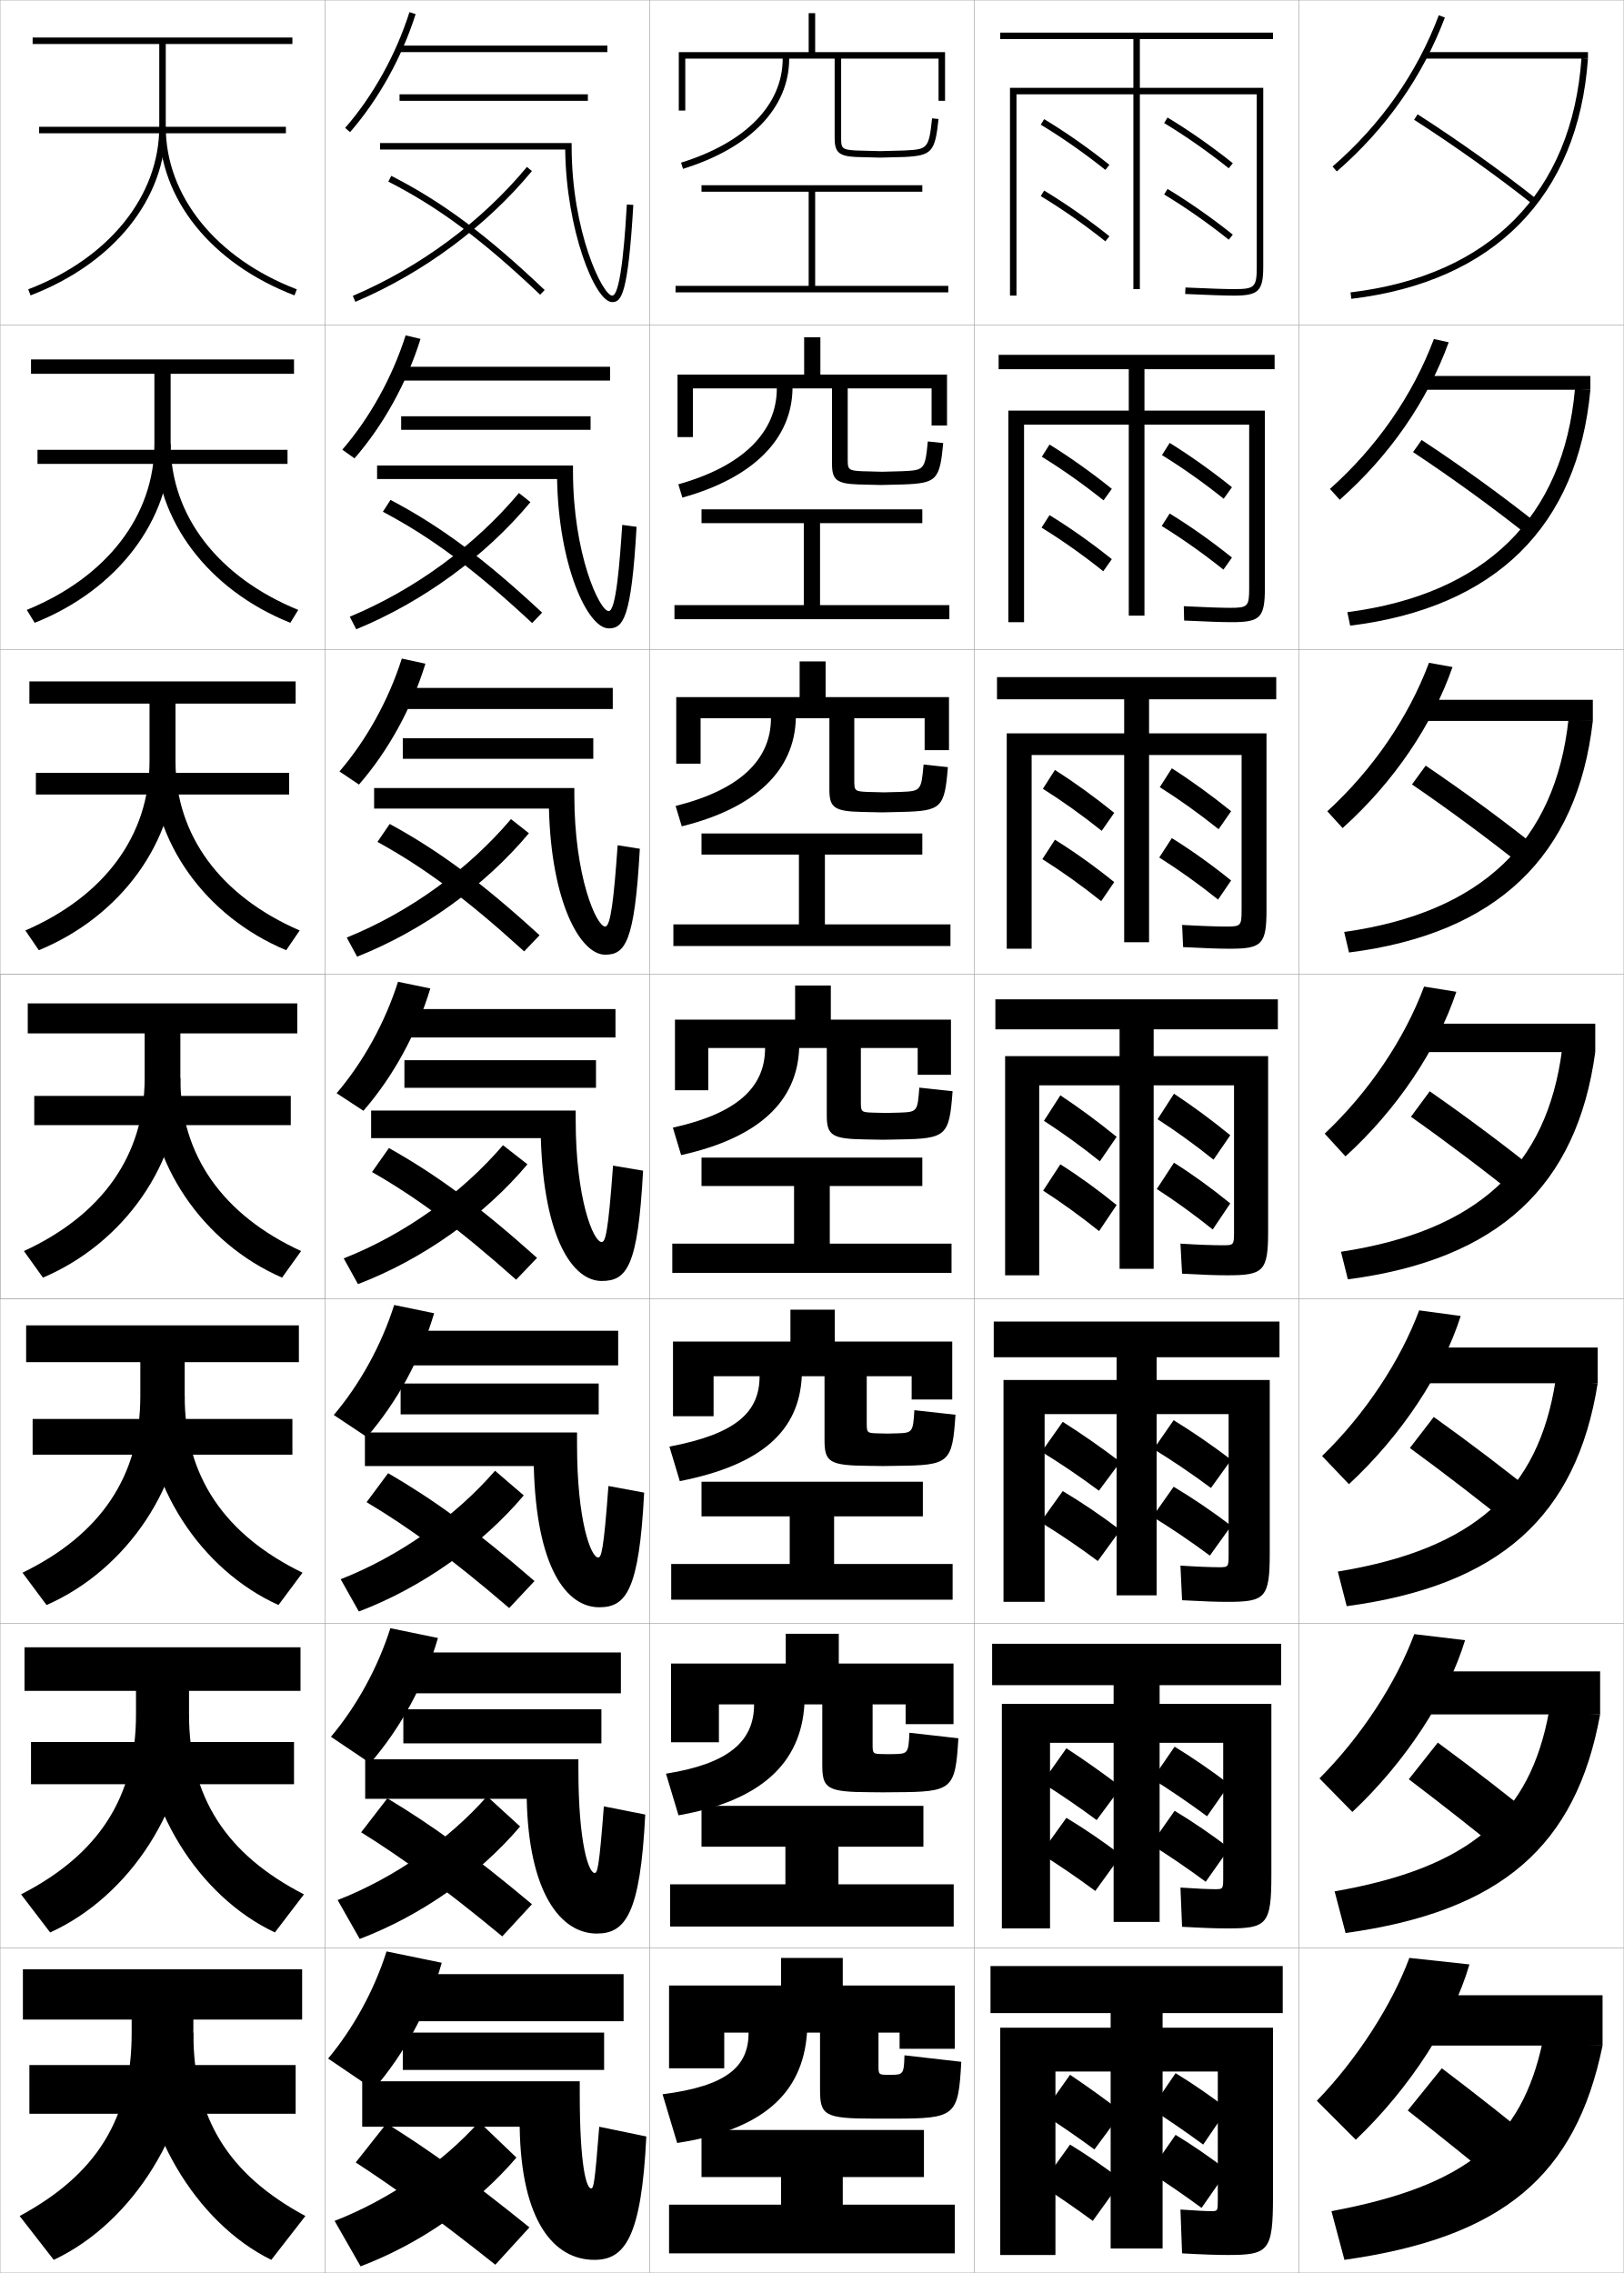
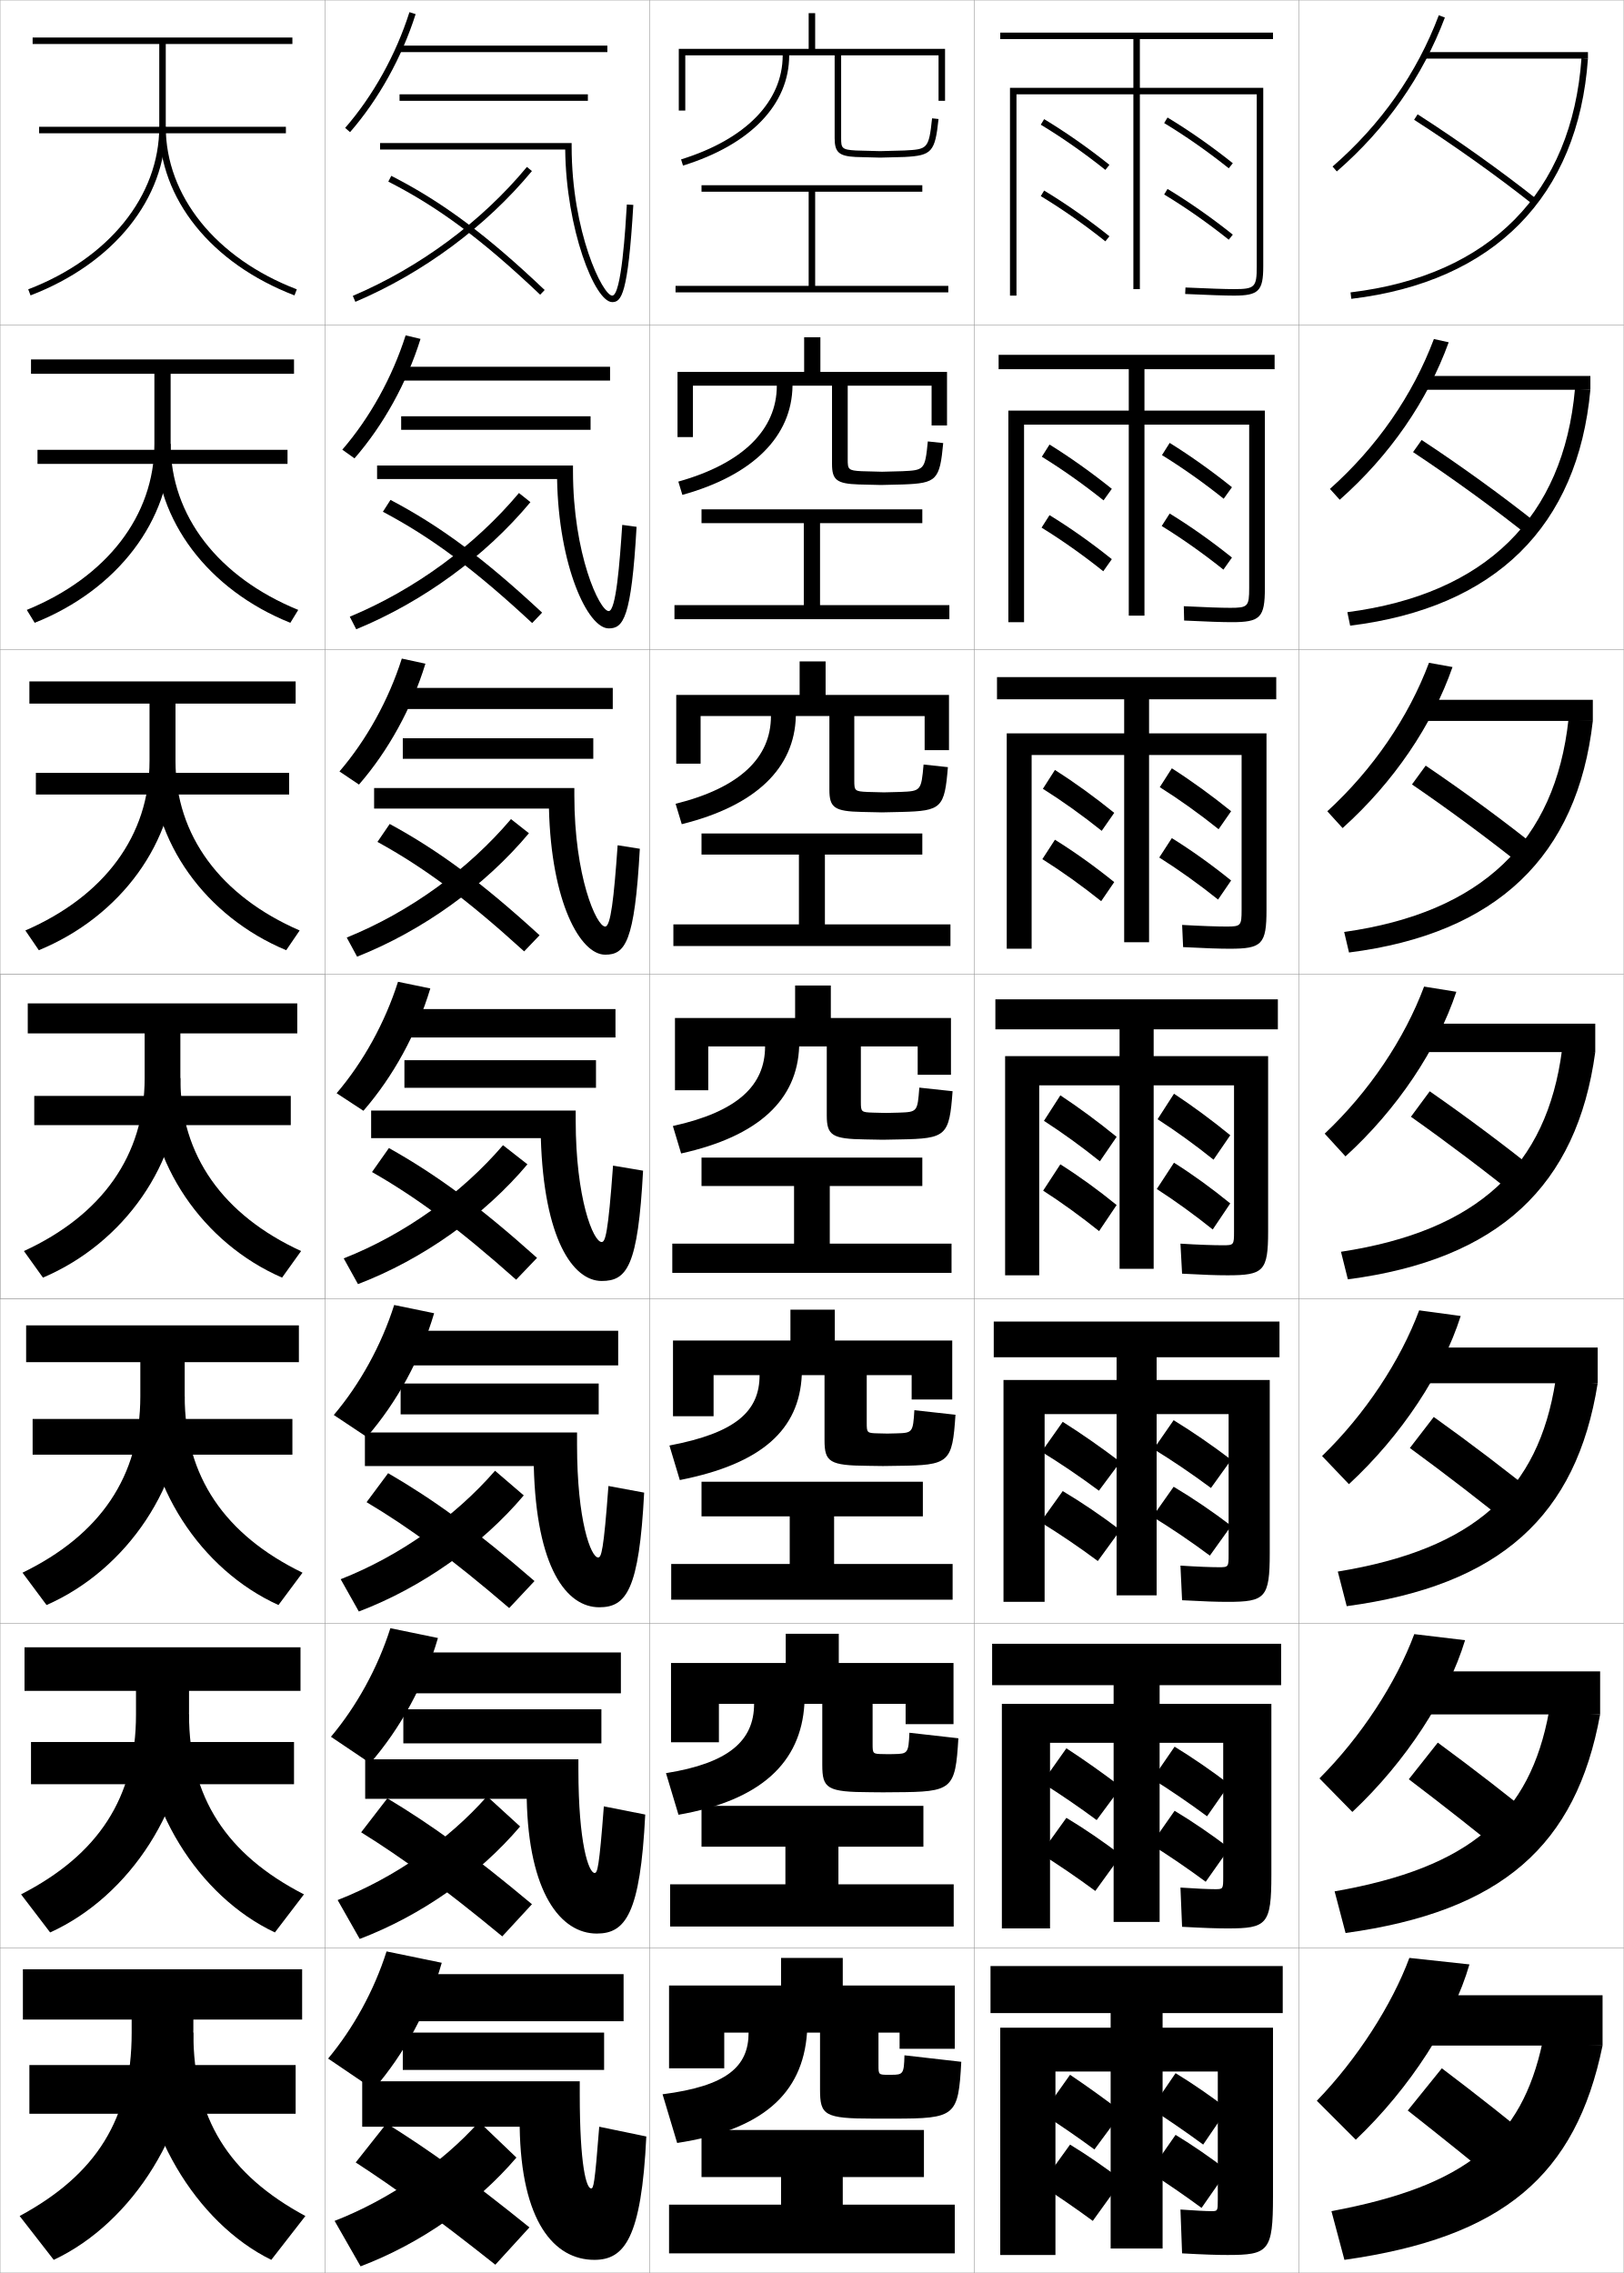
<svg xmlns="http://www.w3.org/2000/svg" width="500.1" height="700.1" viewBox="0 0 500.1 700.1" overflow="visible" enable-background="new 0 0 500.1 700.1" xml:space="preserve">
  <g id="glyphs">
    <g>
      <rect x="100.05" y="0.05" fill="none" stroke="#999999" stroke-width="0.1" width="100" height="100" />
      <rect x="100.05" y="100.05" fill="none" stroke="#999999" stroke-width="0.1" width="100" height="100" />
      <rect x="100.05" y="200.05" fill="none" stroke="#999999" stroke-width="0.1" width="100" height="100" />
      <rect x="100.05" y="300.05" fill="none" stroke="#999999" stroke-width="0.1" width="100" height="100" />
      <rect x="100.05" y="400.05" fill="none" stroke="#999999" stroke-width="0.1" width="100" height="100" />
      <rect x="100.05" y="500.05" fill="none" stroke="#999999" stroke-width="0.1" width="100" height="100" />
      <rect x="100.05" y="600.05" fill="none" stroke="#999999" stroke-width="0.1" width="100" height="100" />
      <rect x="200.05" y="0.05" fill="none" stroke="#999999" stroke-width="0.1" width="100" height="100" />
      <rect x="200.05" y="100.05" fill="none" stroke="#999999" stroke-width="0.1" width="100" height="100" />
      <rect x="200.05" y="200.05" fill="none" stroke="#999999" stroke-width="0.1" width="100" height="100" />
      <rect x="200.05" y="300.05" fill="none" stroke="#999999" stroke-width="0.1" width="100" height="100" />
      <rect x="200.05" y="400.05" fill="none" stroke="#999999" stroke-width="0.1" width="100" height="100" />
      <rect x="200.05" y="500.05" fill="none" stroke="#999999" stroke-width="0.1" width="100" height="100" />
      <rect x="200.05" y="600.05" fill="none" stroke="#999999" stroke-width="0.1" width="100" height="100" />
      <rect x="300.05" y="0.05" fill="none" stroke="#999999" stroke-width="0.1" width="100" height="100" />
      <rect x="300.05" y="100.05" fill="none" stroke="#999999" stroke-width="0.1" width="100" height="100" />
      <rect x="300.05" y="200.05" fill="none" stroke="#999999" stroke-width="0.1" width="100" height="100" />
      <rect x="300.05" y="300.05" fill="none" stroke="#999999" stroke-width="0.1" width="100" height="100" />
      <rect x="300.05" y="400.05" fill="none" stroke="#999999" stroke-width="0.1" width="100" height="100" />
      <rect x="300.05" y="500.05" fill="none" stroke="#999999" stroke-width="0.1" width="100" height="100" />
      <rect x="300.05" y="600.05" fill="none" stroke="#999999" stroke-width="0.1" width="100" height="100" />
      <rect x="400.05" y="0.05" fill="none" stroke="#999999" stroke-width="0.1" width="100" height="100" />
      <rect x="400.05" y="100.05" fill="none" stroke="#999999" stroke-width="0.1" width="100" height="100" />
      <rect x="400.05" y="200.05" fill="none" stroke="#999999" stroke-width="0.1" width="100" height="100" />
      <rect x="400.05" y="300.05" fill="none" stroke="#999999" stroke-width="0.1" width="100" height="100" />
      <rect x="400.05" y="400.05" fill="none" stroke="#999999" stroke-width="0.1" width="100" height="100" />
      <rect x="400.05" y="500.05" fill="none" stroke="#999999" stroke-width="0.1" width="100" height="100" />
      <rect x="400.05" y="600.05" fill="none" stroke="#999999" stroke-width="0.1" width="100" height="100" />
      <rect x="0.05" y="0.05" fill="none" stroke="#999999" stroke-width="0.1" width="100" height="100" />
      <rect x="0.05" y="100.05" fill="none" stroke="#999999" stroke-width="0.1" width="100" height="100" />
      <rect x="0.05" y="200.05" fill="none" stroke="#999999" stroke-width="0.1" width="100" height="100" />
      <rect x="0.05" y="300.05" fill="none" stroke="#999999" stroke-width="0.1" width="100" height="100" />
      <rect x="0.05" y="400.05" fill="none" stroke="#999999" stroke-width="0.1" width="100" height="100" />
      <rect x="0.05" y="500.05" fill="none" stroke="#999999" stroke-width="0.1" width="100" height="100" />
      <rect x="0.05" y="600.05" fill="none" stroke="#999999" stroke-width="0.1" width="100" height="100" />
    </g>
    <g>
      <polygon points="259.55,670.55 284.55,670.55 284.55,656.05 216.05,656.05       216.05,670.55 240.55,670.55 240.55,679.05 206.05,679.05 206.05,694.05       294.05,694.05 294.05,679.05 259.55,679.05 " />
      <polygon points="206.383,580.383 206.383,593.383 293.716,593.383 293.716,580.383       258.216,580.383 258.216,568.8 284.383,568.8 284.383,556.217 216.049,556.217       216.049,568.8 241.883,568.8 241.883,580.383 " />
      <polygon points="206.716,481.717 206.716,492.717 293.383,492.717 293.383,481.717       256.883,481.717 256.883,467.05 284.217,467.05 284.217,456.383 216.05,456.383       216.05,467.05 243.216,467.05 243.216,481.717 " />
      <polygon points="207.05,383.05 207.05,392.05 293.05,392.05 293.05,383.05       255.55,383.05 255.55,365.3 284.05,365.3 284.05,356.55 216.05,356.55       216.05,365.3 244.55,365.3 244.55,383.05 " />
      <polygon points="207.383,284.716 207.383,291.383 292.716,291.383 292.716,284.716       254.05,284.716 254.05,263.216 284.05,263.216 284.05,256.716 216.049,256.716       216.049,263.216 246.049,263.216 246.049,284.716 " />
      <polygon points="207.716,186.383 207.716,190.717 292.383,190.717 292.383,186.383       252.55,186.383 252.55,161.133 284.05,161.133 284.05,156.883 216.05,156.883       216.05,161.133 247.55,161.133 247.55,186.383 " />
      <polygon points="251.05,88.05 251.05,59.05 284.05,59.05 284.05,57.05       216.05,57.05 216.05,59.05 249.05,59.05 249.05,88.05 208.05,88.05       208.05,90.05 292.05,90.05 292.05,88.05 " />
    </g>
    <path d="M274.55,639.05c-0.166,0-0.344,0-0.5,0s-0.336,0-0.5,0c-2.969,0-3-0.03-3-3v-10h6.5v5h17     v-19.5h-34.5v-8.5h-19v8.5h-34.5v25.5h17v-11h7.5c0,10.437-6.598,16.447-26.5,19l4.5,15     c25.998-3.975,38.668-14.965,40-34h4v17.547c0,7.909,1.316,8.953,16.5,8.953c1,0,2.062,0,3,0     s2,0,3,0c19.252,0,20.086-0.654,21-17.5l-17.5-2     C278.409,638.773,278.126,639.05,274.55,639.05z" />
-     <path d="M206.658,512.383v24.25h14.75v-11.666h10.833c0,11.35-7.799,18.266-27.133,21.34     L208.957,559.125c25.337-4.422,37.706-16.021,38.784-34.158h5.5v18.622     c0,7.314,1.422,8.383,14.929,8.427c0.833,0,3.04,0.034,3.821,0.034     s2.926-0.034,3.759-0.034c17.616-0.076,18.458-0.797,19.406-16.615l-15.081-1.702     c-0.28,6.301-0.484,6.502-4.76,6.568c-0.138,0-1.527,0.033-1.657,0.033     c-0.131,0-1.521-0.033-1.658-0.033c-3.209-0.038-3.259-0.091-3.259-3.134     v-12.166h10.167v6.083h14.749v-18.667h-35.333v-9.167h-16.333v9.167H206.658z" />
-     <path d="M207.266,413.217v23h12.5v-12.334h14.167c0,11.102-7.26,17.79-27.766,21.682     l3.198,10.637c25.455-5.022,36.771-15.652,37.568-32.318h7v19.698     c0,6.72,1.528,7.813,13.358,7.901c0.666,0,4.017,0.067,4.642,0.067     s3.851-0.067,4.518-0.067c15.981-0.152,16.83-0.941,17.813-15.73     l-12.662-1.404c-0.422,6.876-0.545,7.004-5.52,7.136     c-0.111,0-2.712,0.066-2.816,0.066c-0.104,0-2.706-0.066-2.815-0.066     c-3.45-0.076-3.518-0.152-3.518-3.267v-14.334h13.833v7.167h12.5v-17.833h-36.166     v-9.834h-13.667v9.834H207.266z" />
-     <g>
-       <path d="M289.05,31.05h2v-15h-40v-12h-2v12h-40v18h2v-16h30c0,14.2-11.407,25.879-31.296,32.045      l0.592,1.91c20.784-6.442,32.704-18.818,32.704-33.955h14v24.5      c0,4.341,1.326,5.533,6.448,5.799l7.552,0.201l7.553-0.201      c8.392-0.441,9.367-1.534,10.441-11.693l-1.988-0.21      c-1.006,9.509-1.433,9.532-8.559,9.906l-7.447,0.199l-7.447-0.199      c-4.413-0.229-4.553-0.801-4.553-3.801v-24.5h30V31.05z" />
-       <path d="M208.658,115.383v19.25h4.75v-15h25.833c0,13.485-10.441,23.964-30.331,29.538      l1.244,4.092c21.862-6.067,33.729-18.089,33.92-33.629h12.167v23.258      c0,4.936,1.429,6.103,8.228,6.325c0.167,0,6.699,0.167,6.855,0.167      s6.628-0.167,6.794-0.167c10.377-0.371,11.312-1.385,12.368-12.745l-4.74-0.509      c-0.857,8.824-1.157,8.856-7.799,9.172c-0.027,0-6.264,0.166-6.289,0.166      c-0.026,0-6.263-0.166-6.29-0.166c-4.172-0.191-4.294-0.605-4.294-3.667      v-21.833h25.834v11.417h4.749v-15.667h-39v-11.5h-5v11.5H208.658z" />
-       <path d="M208.266,214.716v20.5h7.5v-14h21.667c0,12.771-9.474,22.049-29.364,27.03      l1.895,6.273c22.939-5.692,34.756-17.361,35.136-33.304h10.333v22.016      c0,5.53,1.531,6.673,10.008,6.85c0.333,0,5.847,0.134,6.159,0.134      s5.701-0.134,6.035-0.134c12.361-0.3,13.257-1.235,14.294-13.795      l-7.492-0.808c-0.71,8.138-0.881,8.181-7.039,8.438      c-0.056,0-5.079,0.132-5.132,0.132c-0.052,0-5.076-0.132-5.131-0.132      c-3.932-0.153-4.035-0.409-4.035-3.534v-19.167h21.666v9.833h7.5v-16.333h-38v-11      h-8v11H208.266z" />
-       <path d="M207.874,314.05v21.75h10.25v-13h17.5c0,12.057-8.507,20.134-28.398,24.522      l2.547,8.455c24.017-5.317,35.781-16.632,36.352-32.978h8.5v20.773      c0,6.125,1.634,7.243,11.787,7.376c0.5,0,4.994,0.101,5.463,0.101      s4.776-0.101,5.276-0.101c14.347-0.229,15.202-1.085,16.221-14.847      l-10.244-1.105c-0.562,7.452-0.605,7.505-6.279,7.703      c-0.083,0-3.896,0.1-3.974,0.1s-3.892-0.1-3.974-0.1      c-3.69-0.114-3.776-0.213-3.776-3.4v-16.5h17.5v8.25h10.25v-17h-37v-10.5h-11v10.5H207.874z" />
+     <path d="M206.658,512.216v24.417h14.75v-11.833h10.833     c0,11.35-7.799,18.266-27.133,21.34l3.849,12.818     c25.337-4.422,37.706-16.021,38.784-34.158h5.5v18.789     c0,7.314,1.422,8.383,14.929,8.427c0.833,0,3.04,0.034,3.821,0.034     s2.926-0.034,3.759-0.034c17.616-0.076,18.458-0.797,19.406-16.615l-15.081-1.702     c-0.28,6.301-0.484,6.502-4.76,6.568c-0.138,0-1.527,0.033-1.657,0.033     c-0.131,0-1.521-0.033-1.658-0.033c-3.209-0.038-3.259-0.091-3.259-3.134     v-12.333h10.167v6.25h14.749v-18.834h-35.333v-9h-16.333v9H206.658z" />
+     <path d="M207.266,412.883v23.334h12.5v-12.668h14.167     c0,11.102-7.26,17.79-27.766,21.682l3.198,10.637     c25.455-5.022,36.771-15.652,37.568-32.318h7v20.032     c0,6.72,1.528,7.813,13.358,7.901c0.666,0,4.017,0.067,4.642,0.067     s3.851-0.067,4.518-0.067c15.981-0.152,16.83-0.941,17.813-15.73     l-12.662-1.404c-0.422,6.876-0.545,7.004-5.52,7.136     c-0.111,0-2.712,0.066-2.816,0.066c-0.104,0-2.706-0.066-2.815-0.066     c-3.45-0.076-3.518-0.152-3.518-3.267v-14.668h13.833v7.501h12.5v-18.167h-36.166     v-9.5h-13.667v9.5H207.266z" />
+     <g>
+       <path d="M289.05,31.05h2v-16h-40v-11h-2v11h-40v19h2v-17h30c0,14.2-11.407,25.879-31.296,32.045      l0.592,1.91c20.784-6.442,32.704-18.818,32.704-33.955h14v25.5      c0,4.341,1.326,5.533,6.448,5.799l7.552,0.201l7.553-0.201      c8.392-0.441,9.367-1.534,10.441-11.693l-1.988-0.21      c-1.006,9.509-1.433,9.532-8.559,9.906l-7.447,0.199l-7.447-0.199      c-4.413-0.229-4.553-0.801-4.553-3.801v-25.5h30V31.05z" />
+       <path d="M208.658,114.549v20.083h4.75v-15.833h25.833      c0,13.485-10.441,23.963-30.331,29.537l1.244,4.092      c21.862-6.068,33.729-18.09,33.92-33.629h12.167v24.091      c0,4.936,1.429,6.103,8.228,6.325c0.167,0,6.699,0.167,6.855,0.167      s6.628-0.167,6.794-0.167c10.377-0.371,11.312-1.385,12.368-12.745l-4.74-0.509      c-0.857,8.824-1.157,8.856-7.799,9.172c-0.027,0-6.264,0.166-6.289,0.166      c-0.026,0-6.263-0.166-6.29-0.166c-4.172-0.191-4.294-0.605-4.294-3.667      v-22.667h25.834v12.25h4.749v-16.5h-39v-10.667h-5v10.667H208.658z" />
+       <path d="M208.266,214.05v21.167h7.5v-14.667h21.667      c0,12.771-9.474,22.049-29.364,27.03l1.895,6.273      c22.939-5.692,34.756-17.36,35.136-33.303h10.333v22.683      c0,5.53,1.531,6.673,10.008,6.85c0.333,0,5.847,0.134,6.159,0.134      s5.701-0.134,6.035-0.134c12.361-0.3,13.257-1.235,14.294-13.795      l-7.492-0.808c-0.71,8.138-0.881,8.181-7.039,8.438      c-0.056,0-5.079,0.132-5.132,0.132c-0.052,0-5.076-0.132-5.131-0.132      c-3.932-0.153-4.035-0.409-4.035-3.534v-19.833h21.666v10.5h7.5v-17h-38v-10.333h-8      v10.333H208.266z" />
+       <path d="M207.874,313.55v22.25h10.25v-13.5h17.5c0,12.057-8.507,20.134-28.398,24.522      l2.547,8.455c24.017-5.317,35.781-16.632,36.352-32.978h8.5v21.273      c0,6.125,1.634,7.243,11.787,7.376c0.5,0,4.994,0.101,5.463,0.101      s4.776-0.101,5.276-0.101c14.347-0.229,15.202-1.085,16.221-14.847      l-10.244-1.105c-0.562,7.452-0.605,7.505-6.279,7.703      c-0.083,0-3.896,0.1-3.974,0.1s-3.892-0.1-3.974-0.1      c-3.69-0.114-3.776-0.213-3.776-3.4v-17h17.5v8.75h10.25v-17.5h-37v-10h-11v10H207.874z" />
    </g>
    <rect x="0.05" y="300.05" fill="none" stroke="#999999" stroke-width="0.1" width="100" height="100" />
    <g>
      <rect x="12.05" y="39.05" width="76" height="2" />
      <rect x="11.549" y="138.549" width="77" height="4.333" />
      <rect x="11.05" y="238.05" width="78" height="6.667" />
      <rect x="10.55" y="337.55" width="79" height="9" />
      <rect x="10.049" y="437.05" width="80" height="11" />
      <rect x="9.55" y="536.55" width="81" height="13" />
      <rect x="9.05" y="636.05" width="82" height="15" />
    </g>
    <g>
      <path d="M49.05,13.55v25.5c0,21.317-15.465,40.502-40.358,50.066l0.717,1.867      C35.094,81.115,51.05,61.215,51.05,39.05v-25.5h39v-2h-80v2H49.05z" />
      <path d="M9.55,110.716v4.417h38v21.583c0,22.155-14.695,41.074-39.299,51.139      l2.431,3.973c25.461-10.122,41.868-31.61,41.868-55.111v-21.583h38v-4.417H9.55z      " />
      <path d="M9.05,209.883v6.833h37v17.667c0,22.994-13.924,41.645-38.239,52.21      l4.146,6.079c25.236-10.375,42.094-33.452,42.094-58.289v-17.667h37v-6.833H9.05z" />
      <path d="M44.55,332.05c0,23.832-13.153,42.217-37.18,53.283l5.859,8.184      c25.012-10.629,42.32-35.293,42.32-61.467v-13.75h36v-9.25h-83v9.25h36V332.05z" />
      <path d="M8.05,408.216v11.334h35.167v10.5c0,24.747-12.383,42.711-36.287,54.355      l7.406,9.955c24.787-10.882,42.547-37.134,42.547-64.644v-10.167h35.167v-11.334      H8.05z" />
      <path d="M7.55,507.383v13.417h34.333v7.25c0,25.663-11.612,43.206-35.394,55.428      l8.953,11.728c24.562-11.135,42.773-38.975,42.773-67.822v-6.583h34.333v-13.417      H7.55z" />
      <path d="M16.55,696.05c24.338-11.389,43-40.816,43-71v-3h33.5v-15.5h-86v15.5h33.5v4      c0,26.579-10.842,43.7-34.5,56.5L16.55,696.05z" />
    </g>
    <g>
      <path d="M49.05,39.05c0,22.166,15.956,42.065,41.642,51.934l0.717-1.867      c-24.894-9.564-40.358-28.748-40.358-50.066H49.05z" />
      <path d="M89.417,191.828c-25.272-10.122-41.534-31.609-41.534-55.111h4.667      c0,22.157,14.694,41.074,39.299,51.139L89.417,191.828z" />
      <path d="M88.144,292.672c-24.859-10.375-41.427-33.451-41.427-58.289h7.333      c0,22.995,13.924,41.645,38.239,52.21L88.144,292.672z" />
      <path d="M92.729,385.333l-5.859,8.184c-24.445-10.629-41.32-35.292-41.32-61.467h10      C55.55,355.884,68.703,374.267,92.729,385.333z" />
      <path d="M85.763,494.36c-24.032-10.882-41.214-37.133-41.214-64.644l12.333,0.333      c0,24.749,12.383,42.711,36.287,54.355L85.763,494.36z" />
      <path d="M84.657,595.205c-23.619-11.135-41.107-38.975-41.107-67.822l14.667,0.667      c0,25.664,11.612,43.206,35.394,55.428L84.657,595.205z" />
      <path d="M83.55,696.05c-23.206-11.389-41-40.816-41-71l17,1      c0,26.579,10.842,43.7,34.5,56.5L83.55,696.05z" />
    </g>
    <g>
      <g>
        <path d="M320.533,38.406c6.601,3.984,13.479,8.799,19.892,13.925l1.249-1.562       c-6.479-5.18-13.433-10.047-20.107-14.075L320.533,38.406z" />
        <path d="M320.533,60.406c6.601,3.984,13.479,8.799,19.892,13.925l1.249-1.562       c-6.479-5.18-13.433-10.047-20.107-14.075L320.533,60.406z" />
        <path d="M358.533,37.906c6.601,3.984,13.479,8.799,19.892,13.925l1.249-1.562       c-6.479-5.18-13.433-10.047-20.107-14.075L358.533,37.906z" />
        <path d="M358.533,59.906c6.601,3.984,13.479,8.799,19.892,13.925l1.249-1.562       c-6.479-5.18-13.433-10.047-20.107-14.075L358.533,59.906z" />
      </g>
      <g>
        <path d="M320.858,140.68c6.263,3.855,12.868,8.525,19.004,13.438l2.552-3.552       c-6.195-4.984-12.843-9.714-19.182-13.646L320.858,140.68z" />
        <path d="M320.776,162.513c6.263,3.855,12.868,8.525,19.004,13.438l2.632-3.719       c-6.195-4.984-12.818-9.669-19.182-13.562L320.776,162.513z" />
        <path d="M357.858,140.18c6.263,3.855,12.868,8.525,19.003,13.438l2.553-3.553       c-6.195-4.984-12.843-9.714-19.183-13.646L357.858,140.18z" />
        <path d="M357.776,162.013c6.263,3.855,12.868,8.525,19.004,13.438l2.633-3.719       c-6.196-4.984-12.819-9.669-19.183-13.562L357.776,162.013z" />
      </g>
      <g>
        <path d="M321.184,242.955c5.925,3.726,12.257,8.25,18.115,12.949l3.856-5.542       c-5.911-4.789-12.254-9.381-18.258-13.217L321.184,242.955z" />
        <path d="M321.02,264.621c5.925,3.726,12.257,8.25,18.115,12.95l4.017-5.875       c-5.911-4.789-12.205-9.291-18.258-13.05L321.02,264.621z" />
        <path d="M357.183,242.454c5.925,3.727,12.258,8.251,18.116,12.95l3.856-5.542       c-5.911-4.789-12.254-9.381-18.258-13.216L357.183,242.454z" />
        <path d="M357.021,264.121c5.924,3.727,12.257,8.251,18.115,12.95l4.016-5.875       c-5.911-4.789-12.204-9.292-18.257-13.05L357.021,264.121z" />
      </g>
      <g>
        <path d="M326.563,337.372l-5.055,7.857c5.587,3.598,11.646,7.977,17.228,12.462       l5.16-7.531C338.27,345.565,332.231,341.11,326.563,337.372z" />
        <path d="M326.558,358.621l-5.295,8.107c5.587,3.598,11.646,7.977,17.228,12.462       l5.4-8.031C338.264,366.565,332.299,362.246,326.558,358.621z" />
        <path d="M361.563,336.872l-5.056,7.857c5.587,3.598,11.646,7.977,17.228,12.462       l5.16-7.531C373.269,345.065,367.231,340.61,361.563,336.872z" />
        <path d="M361.559,358.121l-5.295,8.107c5.586,3.598,11.646,7.977,17.228,12.462       l5.399-8.031C373.264,366.065,367.3,361.746,361.559,358.121z" />
      </g>
    </g>
    <g>
      <g>
        <path d="M321.05,651.05c5.037,3.212,10.781,7.154,16,11l8.5-11.5       c-5.244-4.009-10.861-8.053-16-11.5L321.05,651.05z" />
        <path d="M320.55,673.05c5.037,3.212,10.781,7.154,16,11l9-12.5       c-5.244-4.009-10.716-7.78-16-11L320.55,673.05z" />
        <path d="M354.55,649.55c5.037,3.212,10.781,7.154,16,11l7.5-11       c-5.244-4.009-10.716-7.78-16-11L354.55,649.55z" />
        <path d="M354.05,669.05c5.037,3.212,10.781,7.154,16,11l8-11.5       c-5.244-4.009-10.716-7.78-16-11L354.05,669.05z" />
      </g>
      <g>
        <path d="M320.914,549.108c5.355,3.342,11.353,7.43,16.829,11.488l7.544-10.178       c-5.509-4.203-11.414-8.385-16.866-11.929L320.914,549.108z" />
        <path d="M320.495,570.942c5.355,3.341,11.354,7.429,16.829,11.487l7.966-11.011       c-5.51-4.203-11.291-8.157-16.867-11.512L320.495,570.942z" />
        <path d="M354.917,547.942c5.356,3.341,11.354,7.429,16.83,11.487l6.869-9.844       c-5.51-4.204-11.316-8.202-16.866-11.596L354.917,547.942z" />
        <path d="M354.499,568.109c5.355,3.341,11.354,7.429,16.83,11.487l7.289-10.344       c-5.51-4.204-11.289-8.158-16.866-11.513L354.499,568.109z" />
      </g>
      <g>
        <path d="M327.291,437.931l-6.513,9.237c5.674,3.47,11.925,7.703,17.659,11.976       l6.587-8.854C339.25,445.891,333.058,441.572,327.291,437.931z" />
        <path d="M327.296,459.264l-6.856,9.572c5.674,3.469,11.926,7.702,17.659,11.974       l6.931-9.521C339.255,466.891,333.164,462.754,327.296,459.264z" />
        <path d="M361.45,437.431l-6.165,8.904c5.675,3.47,11.927,7.703,17.659,11.975       l6.237-8.688C373.408,445.224,367.267,440.997,361.45,437.431z" />
        <path d="M361.454,457.931l-6.506,9.238c5.674,3.469,11.926,7.702,17.659,11.975       l6.58-9.188C373.412,465.557,367.324,461.42,361.454,457.931z" />
      </g>
    </g>
    <g>
      <path d="M392.05,12.05v-2h-84v2h41v15h-38v64h2v-62h36v60h2v-60h36v53c0,6.411-0.589,7-7,7      c-2.654,0-7.686-0.168-14.955-0.499l-0.09,1.998      c7.299,0.333,12.36,0.501,15.045,0.501c7.57,0,9-1.43,9-9v-55h-38v-15H392.05z" />
      <path d="M307.55,109.299v4.417h40.083v12.75h-37.083v65.167h4.833v-60.833h32.25v58.833      h4.833v-58.833h32.25v50.333c0,5.675-0.41,6.083-5.833,6.083      c-2.679,0-7.655-0.163-14.304-0.5l0.107,4.416      c7.082,0.343,11.756,0.5,14.696,0.5c8.752,0,10.167-1.379,10.167-10.5v-54.667      h-37.084v-12.75h40.084v-4.417H307.55z" />
      <path d="M307.05,208.55v6.833h39.167v10.5h-36.167v66.333h7.667v-59.667h28.5v57.667      h7.666v-57.667h28.5v47.667c0,4.938-0.232,5.167-4.666,5.167      c-2.703,0-7.626-0.158-13.652-0.5l0.304,6.833      c6.866,0.353,11.151,0.5,14.349,0.5c9.933,0,11.333-1.329,11.333-12v-54.333      h-36.167v-10.5h39.167v-6.833H307.05z" />
      <path d="M320.05,334.3h24.75v56.5h10.5v-56.5h24.75v45c0,4.201-0.055,4.25-3.5,4.25      c-2.727,0-7.596-0.152-13-0.5l0.5,9.25c6.649,0.363,10.547,0.5,14,0.5      c11.114,0,12.5-1.278,12.5-13.5v-54h-35.25v-8.25h38.25v-9.25h-87v9.25h38.25v8.25h-35.25v67.5h10.5V334.3z" />
      <path d="M306.05,407.05v11h37.833v7h-34.833v68.333h12.666v-57.833h22.167v55.833      h12.333v-55.833h22.167v43.167c0,3.953-0.047,3.999-3,3.999      c-2.359,0-6.699-0.16-11.833-0.499l0.5,10.666c6.729,0.369,10.665,0.5,14,0.5      c11.628,0,13-1.229,13-15v-53.333h-34.834v-7h37.834v-11H306.05z" />
      <path d="M305.55,506.3v12.75h37.417v5.75h-34.417v69.167h14.833v-57.167h19.584v55.167      h14.166v-55.167h19.584v41.333c0,3.706-0.039,3.75-2.5,3.75      c-1.992,0-5.803-0.168-10.667-0.5l0.5,12.084c6.809,0.375,10.782,0.5,14,0.5      c12.143,0,13.5-1.18,13.5-16.5v-52.667h-34.417v-5.75h37.417v-12.75H305.55z" />
      <path d="M375.05,677.55c0,3.458-0.031,3.5-2,3.5c-1.625,0-4.906-0.176-9.5-0.5l0.5,13.5      c6.888,0.382,10.9,0.5,14,0.5c12.656,0,14-1.13,14-18v-52h-34v-4.5h37v-14.5h-90v14.5h37v4.5h-34v70h17      v-56.5h17v54.5h16v-54.5h17V677.55z" />
    </g>
    <g>
      <g>
        <path d="M452.55,605.05c-4.994,17.319-18.18,37.997-35,54l-12-12       c12.427-12.827,23.158-29.579,28.5-44L452.55,605.05z" />
        <rect x="433.05" y="614.55" width="60.5" height="15.5" />
      </g>
      <g>
        <path d="M451.206,505.192c-5.31,17.472-18.164,37.361-34.714,52.899l-10.136-10.334       c12.847-12.856,23.625-29.429,29.204-44.434L451.206,505.192z" />
        <rect x="434.05" y="514.8" width="58.75" height="13.25" />
      </g>
      <g>
        <path d="M449.861,405.334c-5.624,17.626-18.146,36.728-34.426,51.801l-8.271-8.67       c13.267-12.884,24.09-29.277,29.907-44.866L449.861,405.334z" />
        <rect x="435.05" y="415.05" width="57" height="11" />
      </g>
      <g>
        <path d="M438.582,303.873l9.936,1.604c-5.939,17.778-18.131,36.092-34.14,50.7       l-6.406-7.004C421.657,336.261,432.527,320.046,438.582,303.873z" />
        <rect x="436.05" y="315.3" width="55.25" height="8.75" />
      </g>
      <g>
        <path d="M408.779,249.88c14.104-12.94,25.021-28.976,31.313-45.733l7.247,1.305       c-6.255,17.932-18.114,35.457-33.853,49.601L408.779,249.88z" />
        <rect x="437.05" y="215.549" width="53.5" height="6.5" />
      </g>
      <g>
        <path d="M409.586,150.587c14.525-12.967,25.487-28.824,32.018-46.166l4.56,1.006       c-6.57,18.085-18.099,34.822-33.566,48.501L409.586,150.587z" />
        <rect x="438.05" y="115.8" width="51.75" height="4.25" />
      </g>
      <g>
        <path d="M410.394,51.295l1.312,1.51c15.197-13.215,26.395-29.163,33.279-47.401       l-1.871-0.707C436.347,22.622,425.339,38.3,410.394,51.295z" />
        <rect x="439.05" y="16.05" width="50" height="2" />
      </g>
    </g>
    <g>
      <g>
        <path d="M433.55,650.05c10.017,7.88,21.173,16.836,31,25l10.5-13.5       c-9.525-7.896-20.162-16.305-31-24.5L433.55,650.05z" />
        <path d="M493.55,630.05c-8.255,40.135-30.711,59.096-79.5,66l-4-15       c41.59-7.758,58.573-22.034,65-52L493.55,630.05z" />
      </g>
      <g>
        <path d="M433.876,548.023c10.403,7.886,21.912,16.926,31.903,25.156l8.957-11.678       c-9.747-8.014-20.833-16.604-31.931-24.76L433.876,548.023z" />
        <path d="M411.029,582.551c41.814-7.32,60.177-23.487,66.021-55.357l15.749,0.856       c-7.38,40.521-30.407,60.702-78.397,67.332L411.029,582.551z" />
      </g>
      <g>
        <path d="M434.203,445.997c10.79,7.893,22.651,17.016,32.807,25.313l7.414-9.855       c-9.97-8.133-21.506-16.904-32.861-25.02L434.203,445.997z" />
        <path d="M412.01,484.053c42.039-6.883,61.78-24.941,67.042-58.717l12.998,0.714       c-6.506,40.909-30.104,62.31-77.294,68.664L412.01,484.053z" />
      </g>
      <g>
        <path d="M434.53,343.971c11.176,7.899,23.391,17.105,33.709,25.471l5.871-8.034       c-10.191-8.25-22.177-17.203-33.791-25.278L434.53,343.971z" />
        <path d="M412.99,385.554c42.263-6.444,63.384-26.395,68.062-62.074l10.247,0.57       c-5.631,41.297-29.801,63.916-76.19,69.996L412.99,385.554z" />
      </g>
      <g>
        <path d="M434.856,241.611c11.562,7.906,24.131,17.195,34.612,25.627l4.328-5.879       c-10.414-8.368-22.849-17.503-34.721-25.538L434.856,241.611z" />
        <path d="M413.971,287.054c42.486-6.006,64.987-27.848,69.083-65.432l7.496,0.427       c-4.756,41.684-29.497,65.523-75.088,71.329L413.971,287.054z" />
      </g>
      <g>
        <path d="M435.184,139.251c11.949,7.913,24.87,17.285,35.516,25.785l2.785-3.723       c-10.637-8.487-23.521-17.804-35.651-25.798L435.184,139.251z" />
        <path d="M414.95,188.556c42.711-5.568,66.591-29.301,70.104-68.79l4.745,0.284       c-3.881,42.071-29.193,67.13-73.984,72.661L414.95,188.556z" />
      </g>
      <g>
        <path d="M435.51,36.892c12.336,7.92,25.61,17.375,36.419,25.941l1.242-1.567       c-10.858-8.605-24.191-18.104-36.581-26.058L435.51,36.892z" />
        <path d="M415.931,90.057l0.238,1.986c43.991-5.257,69.875-31.535,72.881-73.993       l-1.994-0.141C484.125,59.303,458.865,84.927,415.931,90.057z" />
      </g>
    </g>
    <g>
      <path d="M117.05,44.05v2h57.022c0.239,24.372,9.097,47,14.478,47      c2.775,0,4.865-2.147,6.498-29.941l-1.996-0.117      c-0.408,6.939-1.648,28.059-4.502,28.059c-2.929,0-12.5-19.604-12.5-46v-1H117.05z" />
      <path d="M191.634,161.667c-0.785,11.723-1.903,26.549-4.168,26.549      c-2.813,0-11-17.539-11-43.167v-1.667h-60.333v4.167h55.436      c0.47,26.58,9.353,46,15.898,46c4.44,0,6.971-2.903,8.582-31.285      L191.634,161.667z" />
      <path d="M190.218,260.344c-1.162,16.506-2.157,25.039-3.834,25.039      c-2.698,0-9.5-15.474-9.5-40.333v-2.333h-61.667v6.333h53.849      c0.7,28.787,9.609,45,17.318,45c6.106,0,9.077-3.659,10.666-32.627L190.218,260.344      z" />
      <path d="M188.801,359.021c-1.539,21.29-2.412,23.529-3.501,23.529      c-2.583,0-8-13.409-8-37.5v-3h-63v8.5h52.262c0.93,30.995,9.865,44,18.738,44      c7.771,0,11.183-4.415,12.749-33.971L188.801,359.021z" />
    </g>
    <path d="M187.383,457.697c-1.492,20.212-2.204,22.019-3.167,22.019     c-2.207,0-6.5-11.255-6.5-34.666v-3.834h-65.333v10.334h52.008     c0.776,31.427,10.113,43.5,20.159,43.5c8.269,0,12.288-5.169,13.833-35.313     L187.383,457.697z" />
    <path d="M185.967,556.373c-1.446,19.135-1.996,20.51-2.833,20.51     c-1.831,0-5-9.101-5-31.833v-3.167h-65.667v12.167h49.753     c0.588,28.854,10.399,41.5,21.58,41.5c8.766,0,13.393-5.923,14.917-36.657     L185.967,556.373z" />
    <path d="M184.55,655.05c-1.399,18.057-1.788,19-2.5,19c-1.455,0-3.5-6.946-3.5-29v-4h-67v14h48.5     c0.433,29.285,10.65,41,23,41c9.263,0,14.498-6.677,16-38L184.55,655.05z" />
    <g>
      <g>
        <rect x="122.55" y="14.05" width="64.5" height="2" />
        <rect x="123.05" y="29.05" width="58" height="2" />
        <path d="M106.296,39.394l1.508,1.312c8.788-10.095,15.961-23.006,20.199-36.354       l-1.906-0.605C121.939,16.84,114.907,29.5,106.296,39.394z" />
      </g>
      <g>
        <rect x="122.8" y="112.966" width="65.083" height="4.25" />
        <rect x="123.549" y="128.216" width="58.333" height="4.167" />
        <path d="M105.421,138.502l3.756,2.677c8.9-10.233,16.11-23.252,20.333-36.794       l-4.588-1.088C120.817,116.226,113.887,128.712,105.421,138.502z" />
      </g>
      <g>
        <rect x="123.05" y="211.883" width="65.667" height="6.5" />
        <rect x="124.05" y="227.383" width="58.667" height="6.333" />
        <path d="M104.547,237.612l6.005,4.042c9.013-10.371,16.259-23.498,20.466-37.235       l-7.271-1.57C119.695,215.612,112.868,227.924,104.547,237.612z" />
      </g>
      <g>
        <rect x="123.3" y="310.8" width="66.25" height="8.75" />
        <rect x="124.55" y="326.55" width="59" height="8.5" />
        <path d="M103.673,336.722l8.254,5.406c9.125-10.51,16.408-23.744,20.6-37.677       l-9.953-2.053C118.573,314.998,111.849,327.137,103.673,336.722z" />
      </g>
    </g>
    <g>
      <rect x="123.55" y="409.883" width="66.833" height="10.667" />
      <rect x="123.383" y="426.133" width="61" height="9.5" />
      <path d="M102.798,435.831l10.17,6.771c9.236-10.647,16.557-23.99,20.733-38.118      l-12.302-2.534C117.45,414.384,110.829,426.349,102.798,435.831z" />
    </g>
    <g>
      <rect x="123.8" y="508.967" width="67.417" height="12.583" />
      <rect x="124.216" y="526.467" width="61" height="10.5" />
      <path d="M101.924,534.94l12.084,8.136c9.349-10.786,16.707-24.236,20.867-38.56      l-14.651-3.018C116.329,513.771,109.809,525.562,101.924,534.94z" />
    </g>
    <g>
      <rect x="124.05" y="608.05" width="68" height="14.5" />
      <rect x="124.05" y="626.05" width="62" height="11.5" />
      <path d="M101.05,634.05l14,9.5c9.461-10.924,16.856-24.481,21-39l-17-3.5      C115.206,613.156,108.789,624.773,101.05,634.05z" />
    </g>
    <g>
      <g>
        <path d="M108.658,91.13l0.783,1.84c20.917-8.903,40.229-23.21,54.378-40.282       l-1.539-1.275C148.331,68.243,129.288,82.349,108.658,91.13z" />
        <path d="M119.595,55.94c15.505,7.911,29.054,18.003,46.766,34.834l1.379-1.449       c-17.862-16.974-31.547-27.161-47.234-35.166L119.595,55.94z" />
      </g>
      <g>
        <path d="M107.723,189.95l1.986,3.867c20.565-8.452,39.791-22.508,53.648-39.152       l-3.533-2.812C146.29,168.011,127.75,181.628,107.723,189.95z" />
        <path d="M117.92,157.625c14.958,7.918,28.266,17.809,45.971,34.278l3.065-3.208       c-17.932-16.713-31.419-26.679-46.695-34.722L117.92,157.625z" />
      </g>
      <g>
        <path d="M106.789,288.77l3.188,5.893c20.213-8,39.352-21.805,52.919-38.022       l-5.526-4.35C144.249,267.778,126.211,280.909,106.789,288.77z" />
        <path d="M116.247,259.31c14.412,7.925,27.479,17.616,45.177,33.723l4.752-4.966       c-18.002-16.452-31.292-26.197-46.156-34.278L116.247,259.31z" />
      </g>
      <g>
        <path d="M105.854,387.59l4.391,7.92c19.861-7.549,38.913-21.103,52.189-36.892       l-7.52-5.887C142.207,367.546,124.673,380.189,105.854,387.59z" />
        <path d="M114.572,360.995c13.866,7.932,26.691,17.422,44.383,33.167l6.439-6.725       c-18.072-16.191-31.165-25.715-45.617-33.833L114.572,360.995z" />
      </g>
      <g>
        <path d="M104.919,486.409l5.594,9.947c19.401-7.375,37.807-20.4,50.793-35.762       l-8.847-7.591C140.165,467.146,123.063,479.295,104.919,486.409z" />
        <path d="M112.898,462.68c13.32,7.938,26.128,17.353,43.922,32.611l7.793-8.316       c-18.255-15.803-31.038-25.066-45.079-33.222L112.898,462.68z" />
      </g>
      <g>
        <path d="M103.985,585.229l6.797,11.974c18.94-7.2,36.701-19.697,49.396-34.631       l-10.173-9.295C138.125,566.747,121.456,578.4,103.985,585.229z" />
        <path d="M111.224,564.365c12.773,7.945,25.565,17.283,43.461,32.056l9.146-9.908       c-18.438-15.415-30.911-24.418-44.539-32.611L111.224,564.365z" />
      </g>
      <g>
        <path d="M103.05,684.05l8,14c18.48-7.025,35.596-18.995,48-33.5l-11.5-11       C136.083,666.348,119.847,677.506,103.05,684.05z" />
        <path d="M109.55,666.05c12.227,7.952,25.003,17.214,43,31.5l10.5-11.5       c-18.621-15.026-30.783-23.769-44-32L109.55,666.05z" />
      </g>
    </g>
  </g>
</svg>
